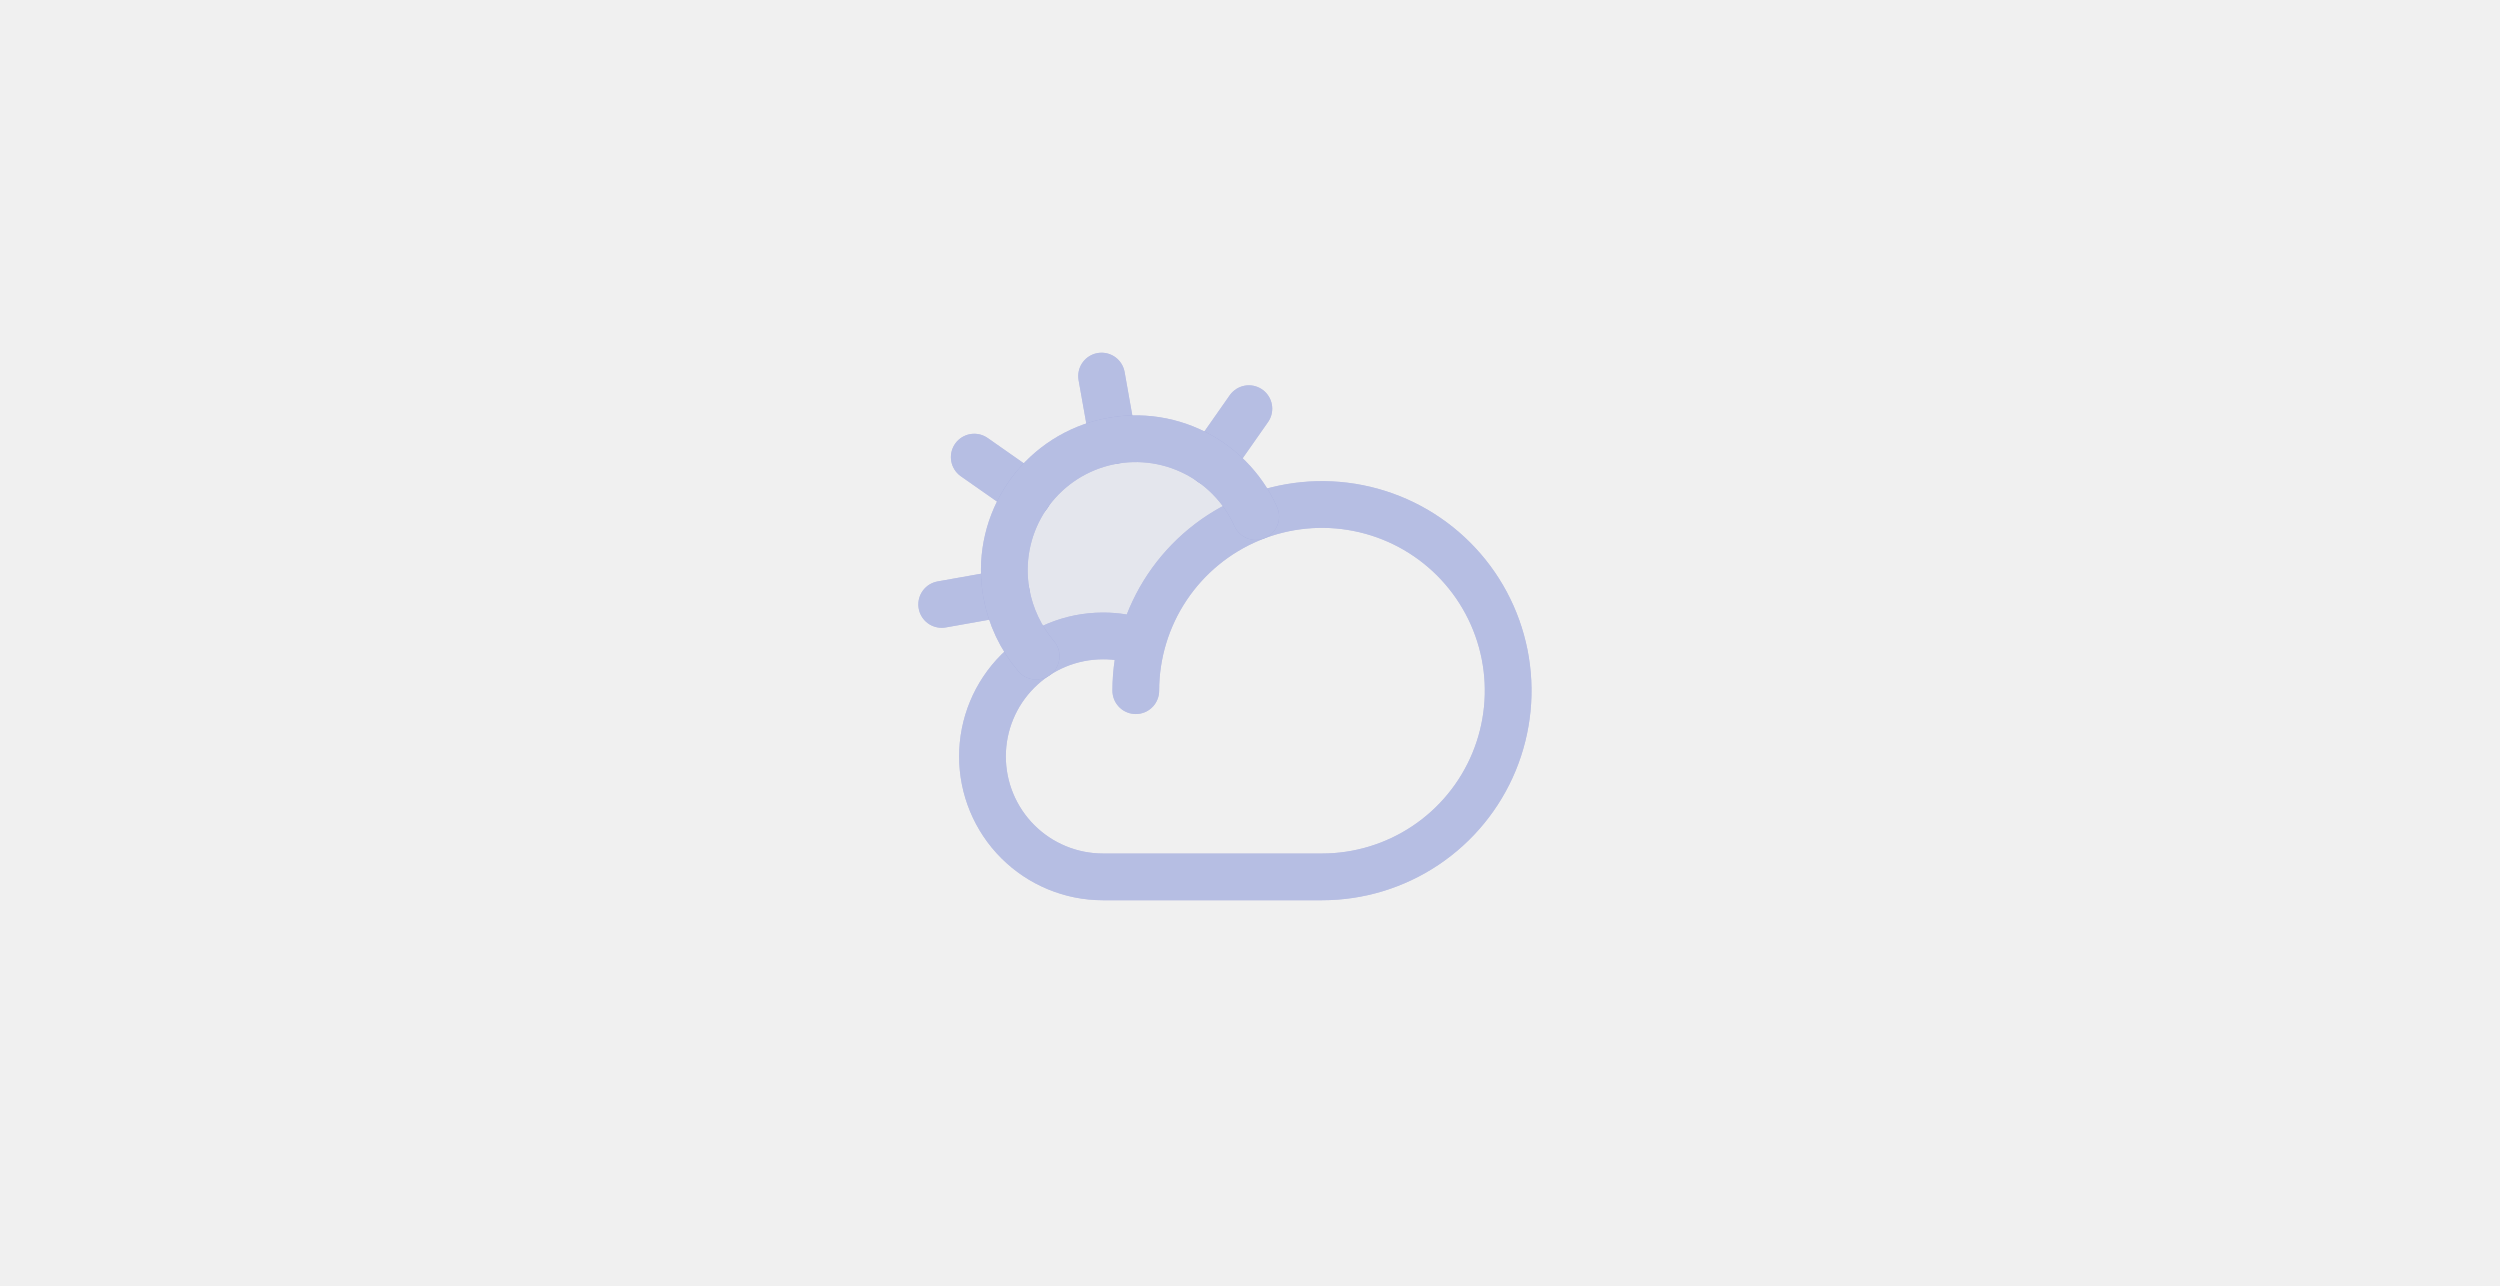
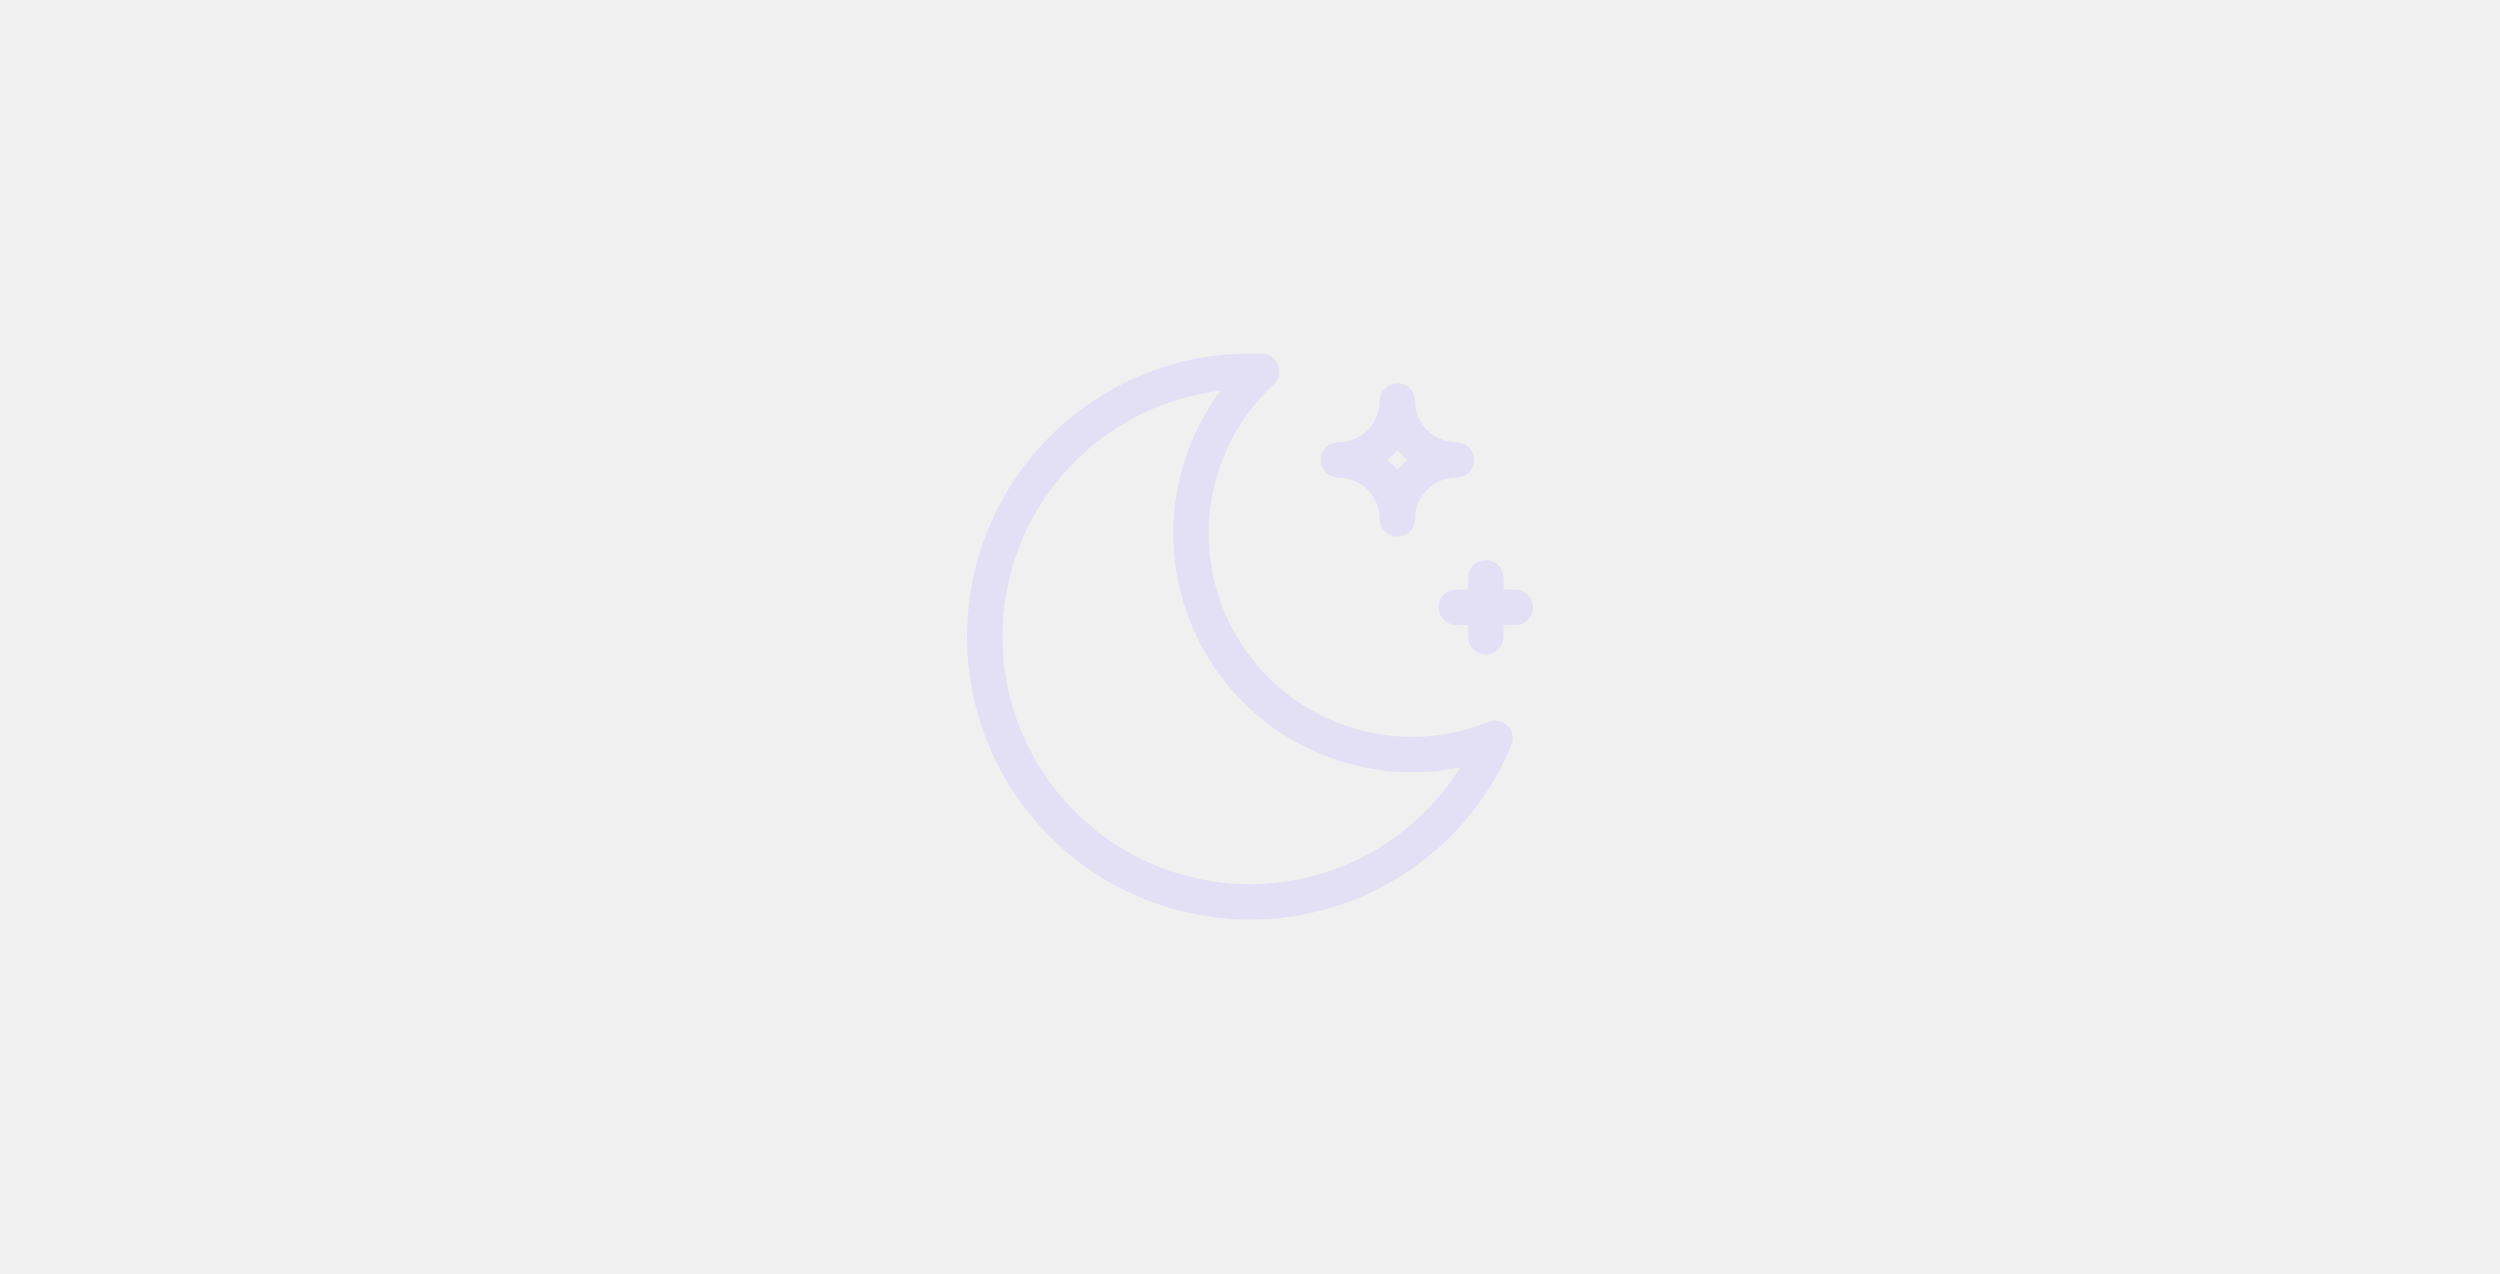
- <svg xmlns="http://www.w3.org/2000/svg" width="107" height="55" viewBox="0 0 107 55" fill="none">
-   <g opacity="0.2">
-     <path d="M53.745 22.108C53.186 20.855 52.187 19.85 50.938 19.282C49.688 18.713 48.275 18.622 46.962 19.024C45.65 19.425 44.53 20.293 43.813 21.464C43.096 22.634 42.832 24.026 43.07 25.378C43.249 26.377 43.69 27.311 44.347 28.085C45.192 27.517 46.188 27.215 47.206 27.218C47.777 27.215 48.344 27.31 48.882 27.499C49.211 26.281 49.822 25.157 50.667 24.22C51.513 23.284 52.567 22.56 53.745 22.108Z" fill="#8692D0" />
-     <path d="M53.745 22.108C53.186 20.855 52.187 19.85 50.938 19.282C49.688 18.713 48.275 18.622 46.962 19.024C45.65 19.425 44.53 20.293 43.813 21.464C43.096 22.634 42.832 24.026 43.07 25.378C43.249 26.377 43.69 27.311 44.347 28.085C45.192 27.517 46.188 27.215 47.206 27.218C47.777 27.215 48.344 27.31 48.882 27.499C49.211 26.281 49.822 25.157 50.667 24.22C51.513 23.284 52.567 22.56 53.745 22.108Z" fill="white" fill-opacity="0.4" />
-   </g>
-   <path d="M48.612 29.561C48.612 27.985 49.08 26.445 49.955 25.134C50.831 23.824 52.075 22.802 53.532 22.199C54.988 21.596 56.59 21.438 58.136 21.746C59.681 22.053 61.101 22.812 62.216 23.927C63.33 25.041 64.089 26.461 64.397 28.007C64.704 29.552 64.546 31.155 63.943 32.611C63.34 34.067 62.319 35.312 61.008 36.187C59.698 37.063 58.157 37.53 56.581 37.53H47.206C45.839 37.53 44.527 36.987 43.56 36.02C42.593 35.053 42.05 33.741 42.05 32.374C42.05 31.006 42.593 29.695 43.56 28.728C44.527 27.761 45.839 27.218 47.206 27.218C47.777 27.215 48.343 27.31 48.882 27.499" stroke="#8692D0" stroke-width="2" stroke-linecap="round" stroke-linejoin="round" />
-   <path d="M48.612 29.561C48.612 27.985 49.08 26.445 49.955 25.134C50.831 23.824 52.075 22.802 53.532 22.199C54.988 21.596 56.59 21.438 58.136 21.746C59.681 22.053 61.101 22.812 62.216 23.927C63.33 25.041 64.089 26.461 64.397 28.007C64.704 29.552 64.546 31.155 63.943 32.611C63.34 34.067 62.319 35.312 61.008 36.187C59.698 37.063 58.157 37.53 56.581 37.53H47.206C45.839 37.53 44.527 36.987 43.56 36.02C42.593 35.053 42.05 33.741 42.05 32.374C42.05 31.006 42.593 29.695 43.56 28.728C44.527 27.761 45.839 27.218 47.206 27.218C47.777 27.215 48.343 27.31 48.882 27.499" stroke="white" stroke-opacity="0.4" stroke-width="2" stroke-linecap="round" stroke-linejoin="round" />
-   <path d="M47.64 18.862L47.148 16.096" stroke="#8692D0" stroke-width="2" stroke-linecap="round" stroke-linejoin="round" />
-   <path d="M47.64 18.862L47.148 16.096" stroke="white" stroke-opacity="0.4" stroke-width="2" stroke-linecap="round" stroke-linejoin="round" />
-   <path d="M44.007 21.182L41.698 19.565" stroke="#8692D0" stroke-width="2" stroke-linecap="round" stroke-linejoin="round" />
-   <path d="M44.007 21.182L41.698 19.565" stroke="white" stroke-opacity="0.4" stroke-width="2" stroke-linecap="round" stroke-linejoin="round" />
-   <path d="M43.069 25.378L40.304 25.87" stroke="#8692D0" stroke-width="2" stroke-linecap="round" stroke-linejoin="round" />
-   <path d="M43.069 25.378L40.304 25.87" stroke="white" stroke-opacity="0.4" stroke-width="2" stroke-linecap="round" stroke-linejoin="round" />
-   <path d="M51.835 19.8L53.452 17.491" stroke="#8692D0" stroke-width="2" stroke-linecap="round" stroke-linejoin="round" />
-   <path d="M51.835 19.8L53.452 17.491" stroke="white" stroke-opacity="0.4" stroke-width="2" stroke-linecap="round" stroke-linejoin="round" />
-   <path d="M44.347 28.085C43.69 27.311 43.249 26.377 43.07 25.378C42.832 24.026 43.096 22.634 43.813 21.464C44.53 20.293 45.65 19.425 46.962 19.024C48.275 18.622 49.688 18.713 50.938 19.282C52.187 19.85 53.186 20.855 53.745 22.108" stroke="#8692D0" stroke-width="2" stroke-linecap="round" stroke-linejoin="round" />
-   <path d="M44.347 28.085C43.69 27.311 43.249 26.377 43.07 25.378C42.832 24.026 43.096 22.634 43.813 21.464C44.53 20.293 45.65 19.425 46.962 19.024C48.275 18.622 49.688 18.713 50.938 19.282C52.187 19.85 53.186 20.855 53.745 22.108" stroke="white" stroke-opacity="0.4" stroke-width="2" stroke-linecap="round" stroke-linejoin="round" />
+ <svg xmlns="http://www.w3.org/2000/svg" width="106" height="54" viewBox="0 0 106 54" fill="none">
+   <path fill-rule="evenodd" clip-rule="evenodd" d="M53 15.75C53.165 15.75 53.329 15.75 53.491 15.75C50.178 18.829 49.535 23.835 51.964 27.651C54.392 31.467 59.199 33.005 63.391 31.307C61.225 36.519 55.534 39.319 50.083 37.855C44.633 36.39 41.111 31.114 41.849 25.519C42.587 19.924 47.356 15.741 53 15.74V15.75Z" stroke="#E1DEF5" stroke-opacity="0.9" stroke-width="1.5" stroke-linecap="round" stroke-linejoin="round" />
+   <path d="M59.25 17C59.25 18.381 60.369 19.5 61.75 19.5C60.369 19.5 59.25 20.619 59.25 22C59.25 20.619 58.131 19.5 56.75 19.5C58.131 19.5 59.25 18.381 59.25 17" stroke="#E1DEF5" stroke-opacity="0.9" stroke-width="1.5" stroke-linecap="round" stroke-linejoin="round" />
+   <path d="M61.75 25C61.336 25 61 25.336 61 25.75C61 26.164 61.336 26.5 61.75 26.5V25ZM64.25 26.5C64.664 26.5 65 26.164 65 25.75C65 25.336 64.664 25 64.25 25V26.5ZM63.75 24.5C63.75 24.086 63.414 23.75 63 23.75C62.586 23.75 62.25 24.086 62.25 24.5H63.75ZM62.25 27C62.25 27.414 62.586 27.75 63 27.75C63.414 27.75 63.75 27.414 63.75 27H62.25ZM61.75 26.5H64.25V25H61.75V26.5ZM62.25 24.5V27H63.75V24.5H62.25Z" fill="#E1DEF5" fill-opacity="0.9" />
</svg>
